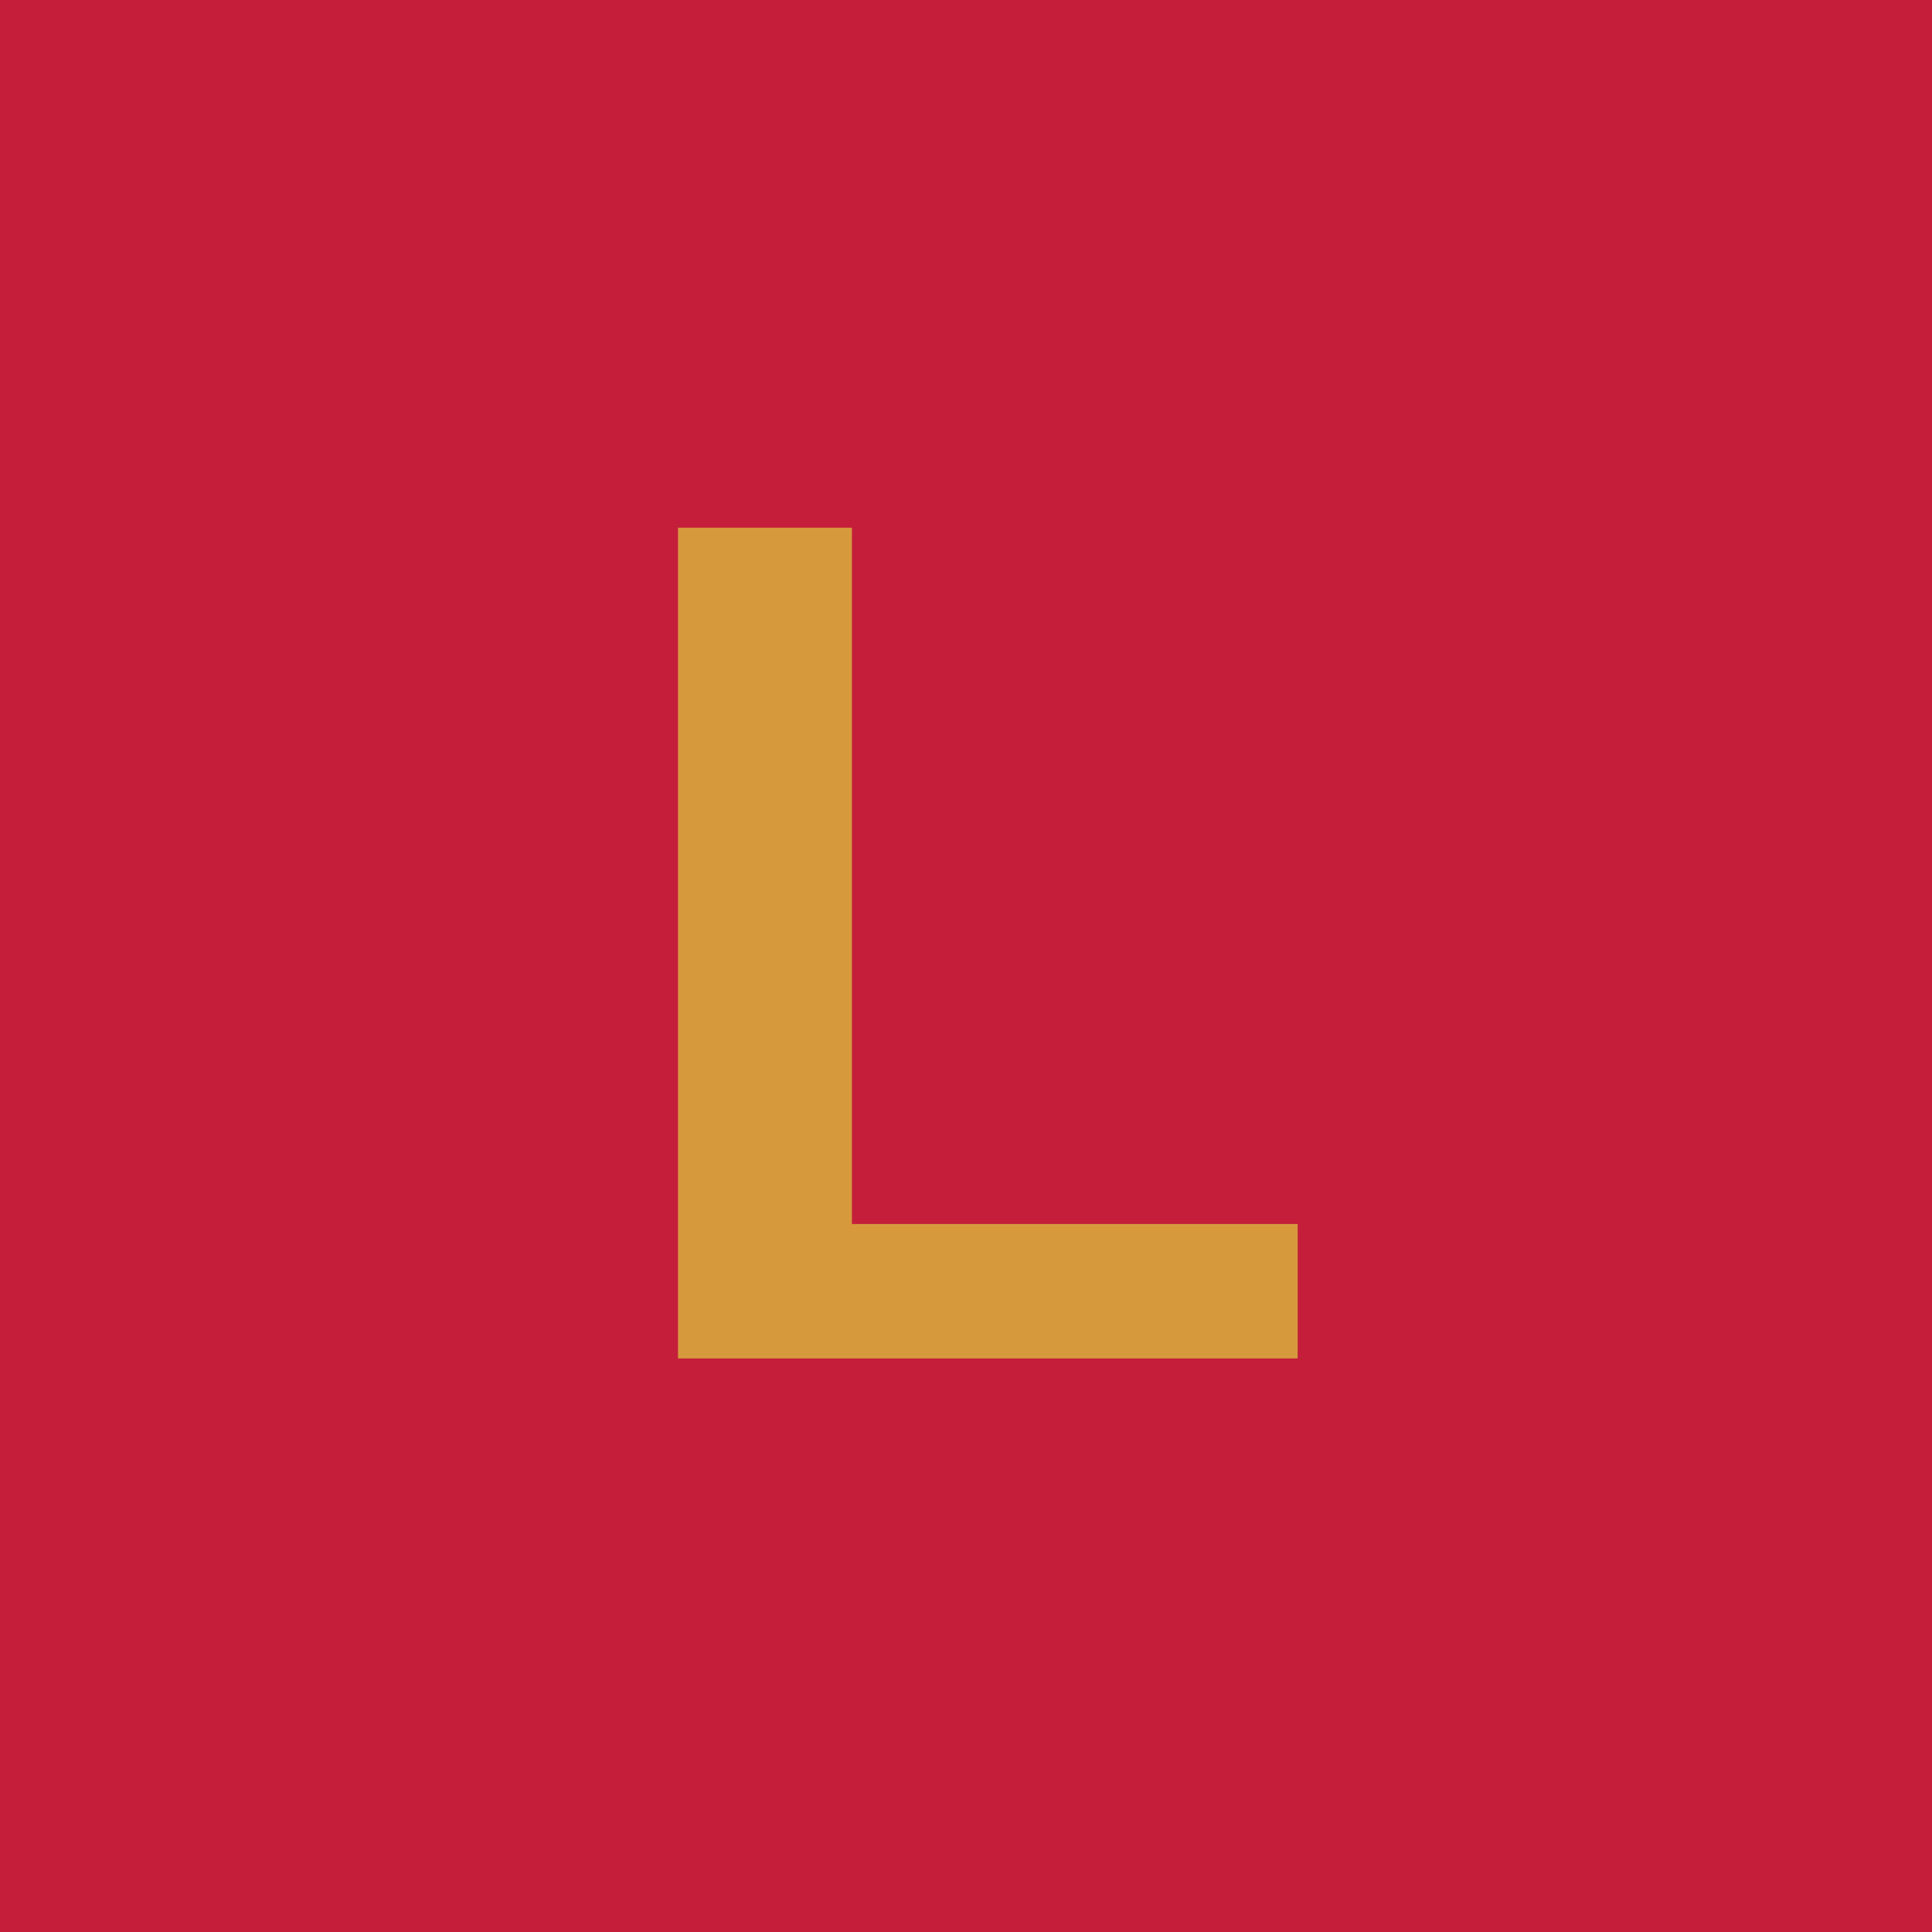
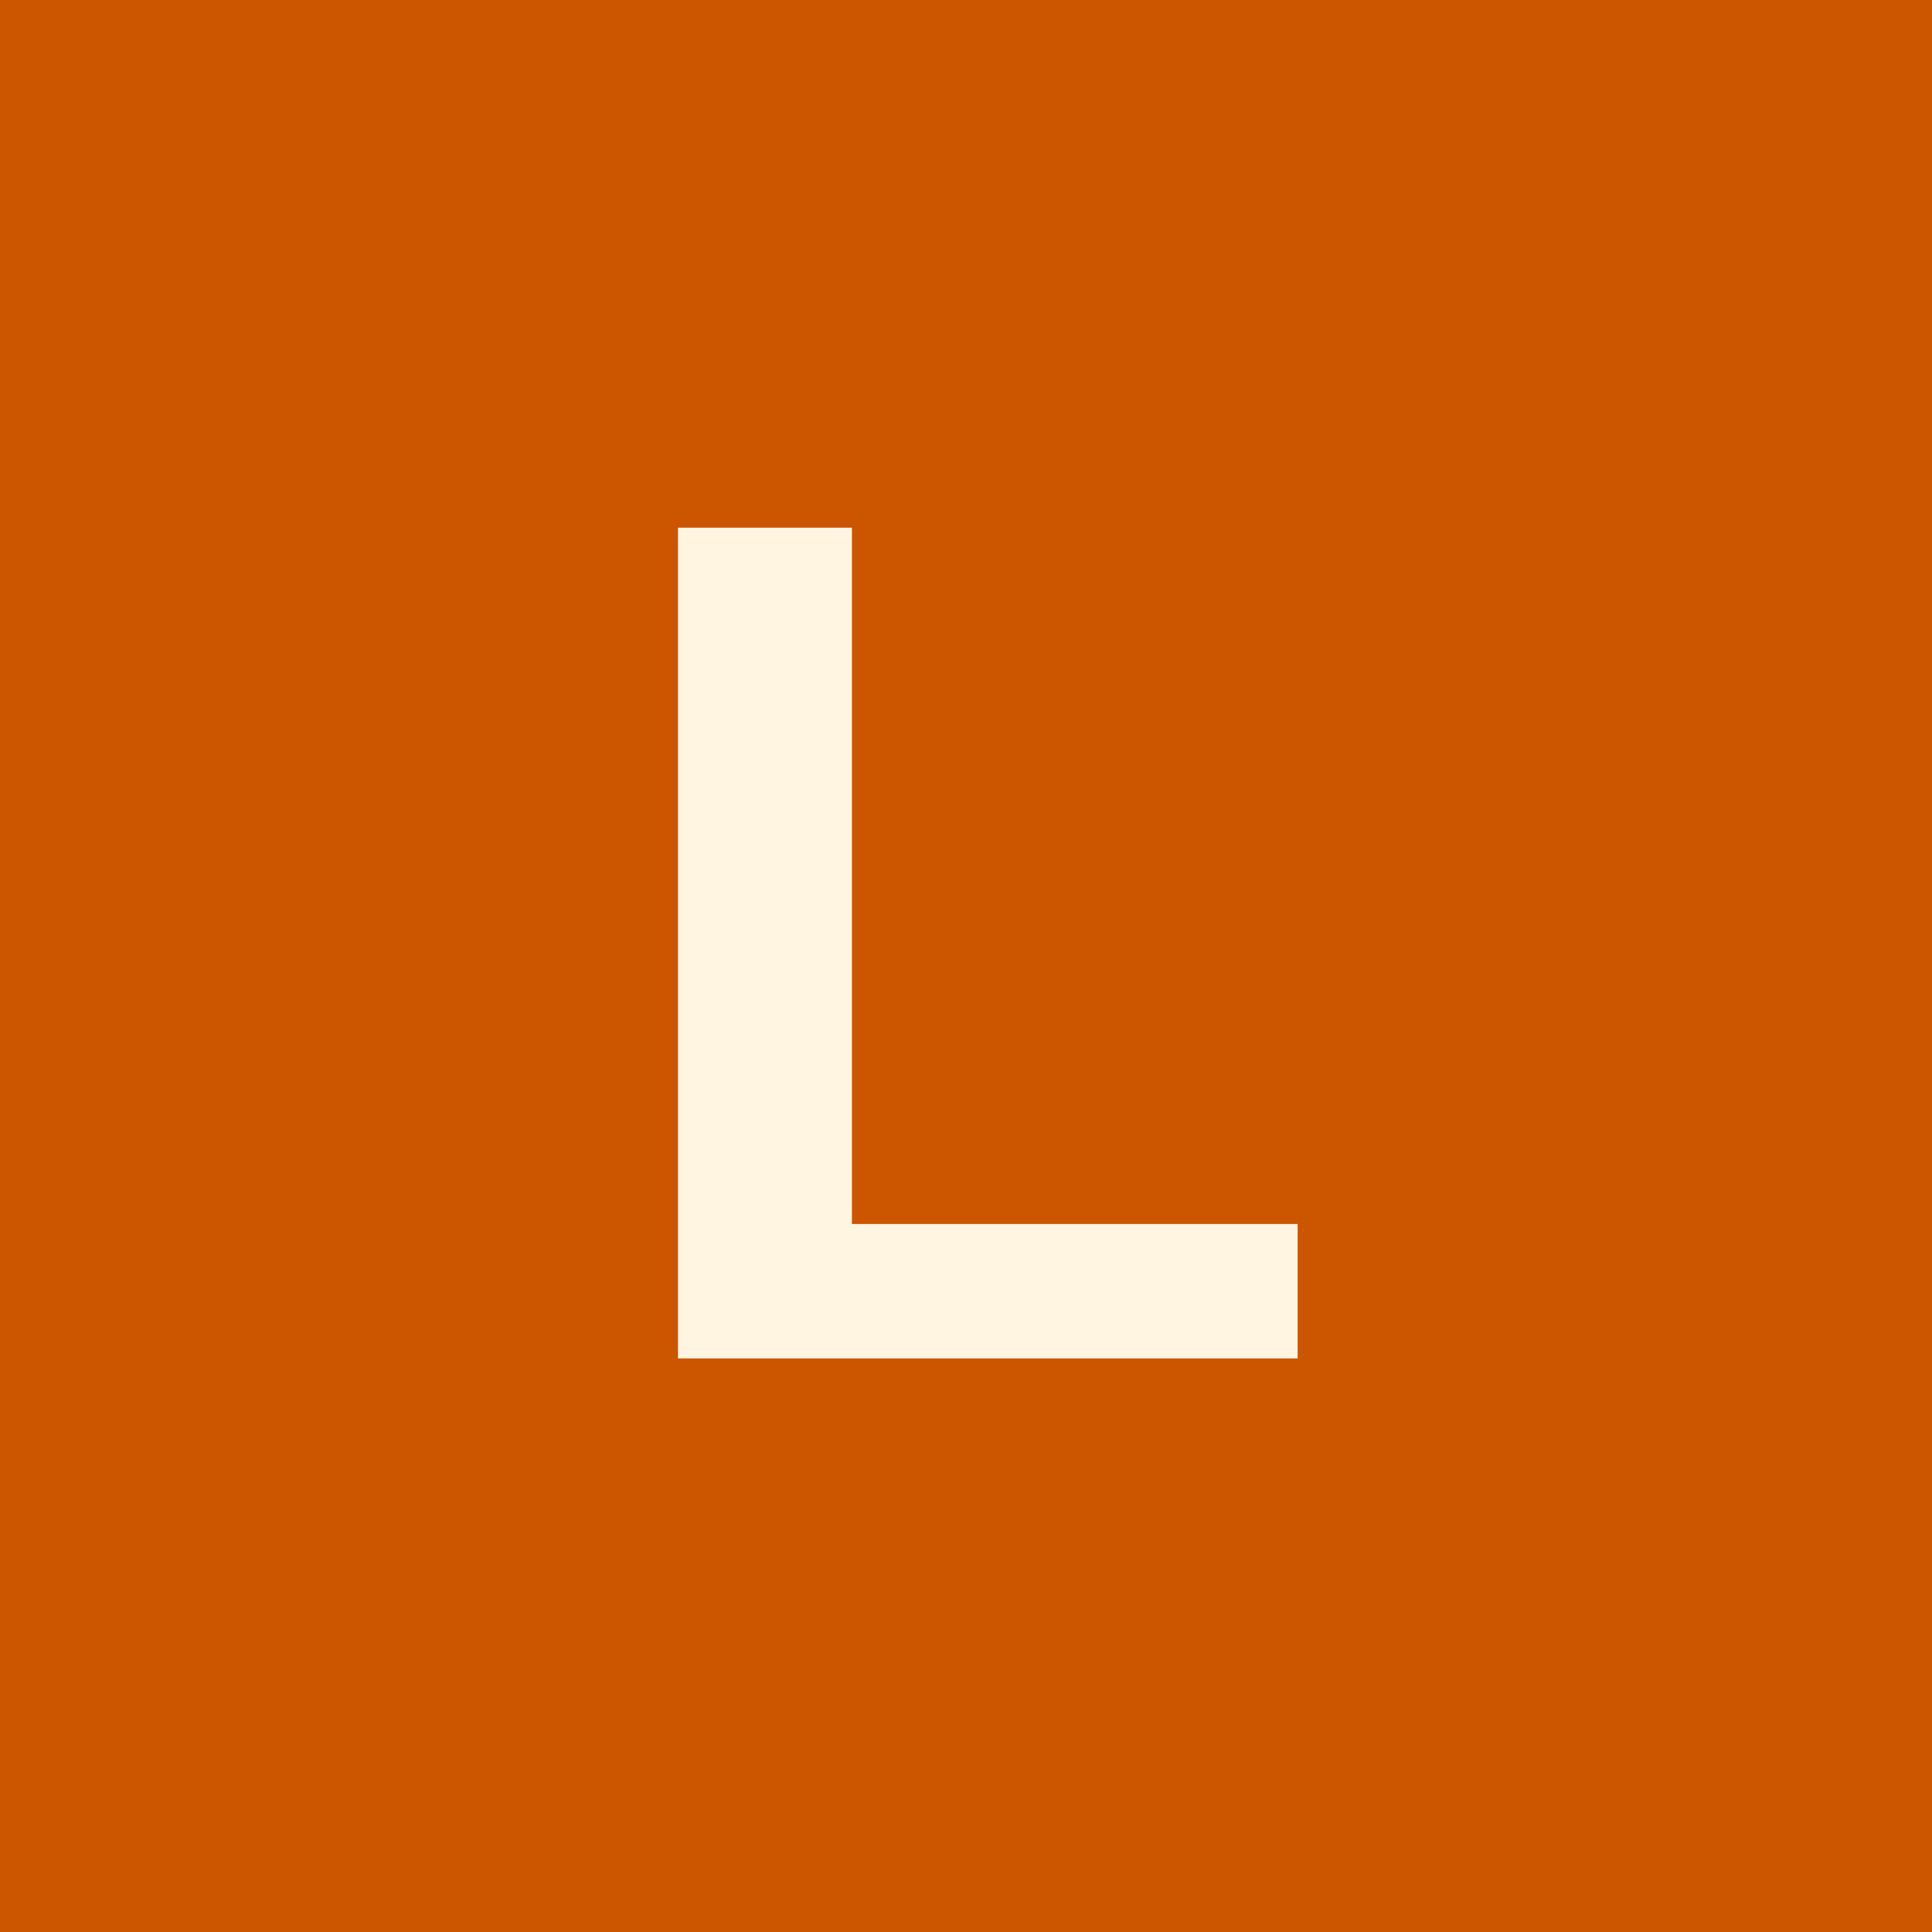
<svg xmlns="http://www.w3.org/2000/svg" width="256" height="256" viewBox="0 0 256 256">
-   <rect width="256" height="256" fill="#c41e3a" />
-   <text x="128" y="180" font-family="Arial, sans-serif" font-size="160" font-weight="bold" fill="#d69a3d" text-anchor="middle">L</text>
+   <rect width="256" height="256" fill="#cc5500" />
+   <text x="128" y="180" font-family="Arial, sans-serif" font-size="160" font-weight="bold" fill="#fff5e1" text-anchor="middle">L</text>
</svg>
